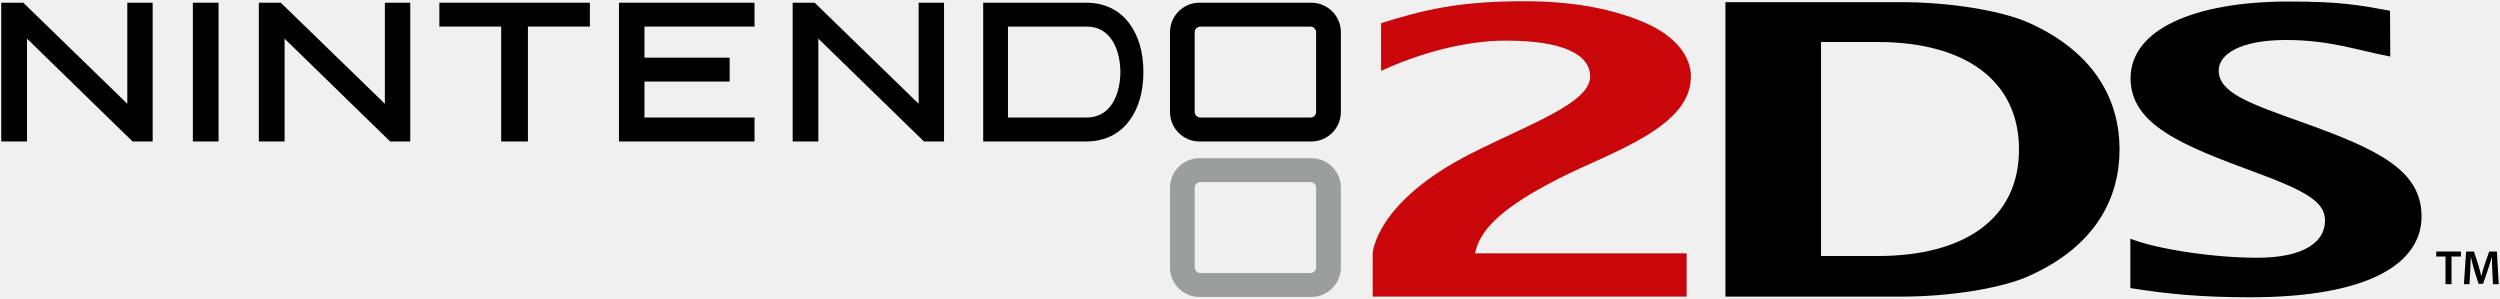
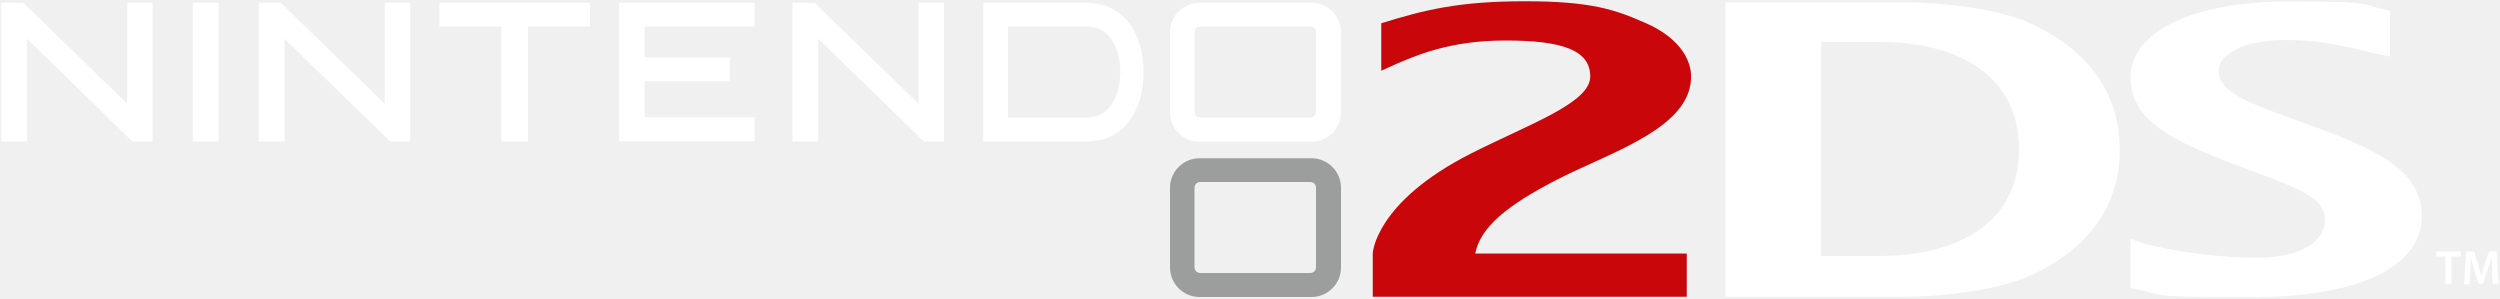
- <svg xmlns="http://www.w3.org/2000/svg" width="1000" height="119.409" id="svg32558" version="1.1">
-   <defs id="defs32560">
-     <clipPath clipPathUnits="userSpaceOnUse" id="clipPath32094">
-       <path d="m 15,15 612.283,0 0,858.898 L 15,873.898 15,15 z" id="path32096" />
+ <svg xmlns="http://www.w3.org/2000/svg" version="1.1" viewBox="0 0 1000 119.4">
+   <defs>
+     <style>
+       .cls-1 {
+         fill: #c9070a;
+       }
+ 
+       .cls-1, .cls-2, .cls-3, .cls-4 {
+         stroke-width: 0px;
+       }
+ 
+       .cls-5 {
+         clip-path: url(#clippath-2);
+       }
+ 
+       .cls-2 {
+         fill: none;
+       }
+ 
+       .cls-6 {
+         clip-path: url(#clippath-1);
+       }
+ 
+       .cls-7 {
+         clip-path: url(#clippath);
+       }
+ 
+       .cls-3 {
+         fill: #9c9d9d;
+       }
+ 
+       .cls-4 {
+         fill: #fff;
+       }
+     </style>
+     <clipPath id="clippath">
+       <rect class="cls-2" x="-330.1" y="-261.9" width="4203.3" height="5896.3" />
    </clipPath>
-     <clipPath clipPathUnits="userSpaceOnUse" id="clipPath32066">
-       <path d="m 15,15 612.283,0 0,858.898 L 15,873.898 15,15 z" id="path32068" />
+     <clipPath id="clippath-1">
+       <rect class="cls-2" x="-330.1" y="-261.9" width="4203.3" height="5896.3" />
    </clipPath>
-     <clipPath clipPathUnits="userSpaceOnUse" id="clipPath32030">
-       <path d="m 15,15 612.283,0 0,858.898 L 15,873.898 15,15 z" id="path32032" />
-     </clipPath>
-     <clipPath clipPathUnits="userSpaceOnUse" id="clipPath32018">
-       <path d="m 62.98,818.431 145.885,0 0,17.248 -145.885,0 0,-17.248 z" id="path32020" />
+     <clipPath id="clippath-2">
+       <rect class="cls-2" x="-330.1" y="-261.9" width="4203.3" height="5896.3" />
    </clipPath>
  </defs>
-   <g id="layer1" transform="translate(-162.7705,-380.261)">
-     <g transform="matrix(6.864975,0,0,-6.864975,-270.3385,6117.676)" id="g32014">
-       <g id="g32016" clip-path="url(#clipPath32018)">
-         <g id="g32022" transform="translate(143.0724,818.4693)">
-           <path d="m 0,0 0,2.521 c 0,0 0.135,2.981 5.747,5.825 3.368,1.706 6.923,2.929 6.923,4.476 0,1.313 -1.641,2.094 -4.919,2.094 -2.547,0 -5.248,-0.837 -7.261,-1.762 l 0,2.779 c 2.497,0.779 4.508,1.278 8.36,1.278 2.931,0 5.252,-0.485 7.042,-1.266 1.848,-0.806 2.596,-1.998 2.646,-2.986 C 18.694,9.867 13.879,8.434 10.807,6.86 7.84,5.34 6.262,4.05 5.964,2.521 l 12.328,0 L 18.292,0 0,0 z" style="fill:#c9070a;fill-opacity:1;fill-rule:nonzero;stroke:none" id="path32024" />
+   <g id="svg32558">
+     <g id="layer1">
+       <g id="g32014">
+         <g id="g32016">
+           <g id="g32022">
+             <path id="path32024" class="cls-1" d="M549.1,118.6v-17.3s.9-20.5,39.5-40c23.1-11.7,47.5-20.1,47.5-30.7s-11.3-14.4-33.8-14.4-36,5.7-49.8,12.1V9.3c17.1-5.3,30.9-8.8,57.4-8.8s36.1,3.3,48.3,8.7c12.7,5.5,17.8,13.7,18.2,20.5,1.1,21.2-32,31.1-53.1,41.9-20.4,10.4-31.2,19.3-33.2,29.8h84.6v17.3h-125.6Z" />
+           </g>
        </g>
      </g>
-     </g>
-     <g transform="matrix(6.864975,0,0,-6.864975,-270.3385,6117.676)" id="g32026">
-       <g id="g32028" clip-path="url(#clipPath32030)">
-         <g id="g32034" transform="translate(139.502,826.5349)">
-           <path d="M 0,0 -6.525,0 C -7.472,0 -8.24,-0.772 -8.24,-1.717 l 0,-4.654 c 0,-0.941 0.768,-1.714 1.715,-1.714 l 6.525,0 c 0.943,0 1.716,0.773 1.716,1.714 l 0,4.654 C 1.716,-0.772 0.943,0 0,0 m 0.273,-6.359 c 0,-0.183 -0.146,-0.334 -0.333,-0.334 l -6.409,0 c -0.186,0 -0.333,0.151 -0.333,0.334 l 0,4.635 c 0,0.184 0.147,0.334 0.333,0.334 l 6.409,0 c 0.187,0 0.333,-0.15 0.333,-0.334 l 0,-4.635 z" style="fill:#9c9d9d;fill-opacity:1;fill-rule:nonzero;stroke:none" id="path32036" />
+       <g id="g32026">
+         <g class="cls-7">
+           <g id="g32028">
+             <g id="g32034">
+               <path id="path32036" class="cls-3" d="M524.6,63.3h-44.8c-6.5,0-11.8,5.3-11.8,11.8v31.9c0,6.5,5.3,11.8,11.8,11.8h44.8c6.5,0,11.8-5.3,11.8-11.8v-31.9c0-6.5-5.3-11.8-11.8-11.8M526.4,106.9c0,1.3-1,2.3-2.3,2.3h-44c-1.3,0-2.3-1-2.3-2.3v-31.8c0-1.3,1-2.3,2.3-2.3h44c1.3,0,2.3,1,2.3,2.3,0,0,0,31.8,0,31.8Z" />
+             </g>
+           </g>
        </g>
      </g>
-     </g>
-     <g id="g32038" transform="matrix(6.864975,0,0,-6.864975,173.5748,395.7183)">
-       <path d="m 0,0 0,-5.992 -1.501,0 0,8.086 1.283,0 6.062,-5.889 0,5.889 1.198,0 0.279,0 0,-8.086 -1.169,0 L 0,0 z" style="fill:#000000;fill-opacity:1;fill-rule:nonzero;stroke:none" id="path32040" />
-     </g>
-     <g id="g32042" transform="matrix(6.864975,0,0,-6.864975,276.6044,395.7183)">
-       <path d="m 0,0 0,-5.992 -1.5,0 0,8.086 1.278,0 6.065,-5.889 0,5.889 1.199,0 0.28,0 0,-8.086 -1.171,0 L 0,0 z" style="fill:#000000;fill-opacity:1;fill-rule:nonzero;stroke:none" id="path32044" />
-     </g>
-     <g id="g32046" transform="matrix(6.864975,0,0,-6.864975,490.1058,395.7183)">
-       <path d="m 0,0 0,-5.992 -1.496,0 0,8.086 1.28,0 6.061,-5.889 0,5.889 1.196,0 0.283,0 0,-8.086 -1.168,0 L 0,0 z" style="fill:#000000;fill-opacity:1;fill-rule:nonzero;stroke:none" id="path32048" />
-     </g>
-     <g id="g32050" transform="matrix(6.864975,0,0,-6.864975,248.3131,381.3458)">
-       <path d="m 0,0 0.273,0 0,-8.085 -1.497,0 0,8.085 L 0,0 z" style="fill:#000000;fill-opacity:1;fill-rule:nonzero;stroke:none" id="path32052" />
-     </g>
-     <g id="g32054" transform="matrix(6.864975,0,0,-6.864975,396.8266,381.3458)">
-       <path d="m 0,0 0.276,0 0,-1.39 -3.61,0 0,-6.695 -1.558,0 0,6.695 -3.602,0 0,1.39 L 0,0 z" style="fill:#000000;fill-opacity:1;fill-rule:nonzero;stroke:none" id="path32056" />
-     </g>
-     <g id="g32058" transform="matrix(6.864975,0,0,-6.864975,462.6562,381.3458)">
-       <path d="m 0,0 0.28,0 0,-1.39 -6.413,0 0,-1.813 4.964,0 0,-1.391 -4.964,0 0,-2.095 6.413,0 0,-1.396 -7.899,0 0,8.085 L 0,0 z" style="fill:#000000;fill-opacity:1;fill-rule:nonzero;stroke:none" id="path32060" />
-     </g>
-     <g transform="matrix(6.864975,0,0,-6.864975,-270.3385,6117.676)" id="g32062">
-       <g id="g32064" clip-path="url(#clipPath32066)">
-         <g id="g32070" transform="translate(128.8716,834.4121)">
-           <path d="m 0,0 c -0.582,0.773 -1.447,1.182 -2.498,1.182 l -5.996,0 0,-8.085 5.996,0 c 1.051,0 1.916,0.41 2.498,1.182 0.551,0.718 0.841,1.705 0.841,2.865 C 0.841,-1.704 0.551,-0.717 0,0 m -2.455,-5.507 -4.595,0 0,5.298 0.043,0 4.552,0 c 1.437,0 1.953,-1.428 1.953,-2.647 0,-1.226 -0.516,-2.651 -1.953,-2.651" style="fill:#000000;fill-opacity:1;fill-rule:nonzero;stroke:none" id="path32072" />
-         </g>
-         <g id="g32074" transform="translate(139.502,835.5939)">
-           <path d="M 0,0 -6.525,0 C -7.472,0 -8.24,-0.775 -8.24,-1.714 l 0,-4.657 c 0,-0.941 0.768,-1.714 1.715,-1.714 l 6.525,0 c 0.943,0 1.716,0.773 1.716,1.714 l 0,4.657 C 1.716,-0.775 0.943,0 0,0 m 0.273,-6.36 c 0,-0.18 -0.146,-0.332 -0.333,-0.332 l -6.409,0 c -0.186,0 -0.333,0.152 -0.333,0.332 l 0,4.635 c 0,0.183 0.147,0.332 0.333,0.332 l 6.409,0 c 0.187,0 0.333,-0.149 0.333,-0.332 l 0,-4.635 z" style="fill:#000000;fill-opacity:1;fill-rule:nonzero;stroke:none" id="path32076" />
-         </g>
-         <g id="g32078" transform="translate(187.2188,821.8427)">
-           <path d="m 0,0 c 1.55,-0.609 4.83,-1.109 7.386,-1.109 2.8,0 3.957,0.96 3.957,2.168 0,1.081 -1.075,1.715 -4.168,2.85 -4.131,1.526 -7.163,2.73 -7.163,5.443 0,2.813 3.649,4.467 9.208,4.467 2.987,0 4.015,-0.188 5.91,-0.538 l 0.014,-2.667 c -1.862,0.354 -3.516,0.965 -6.078,0.965 -2.748,0 -3.918,-0.874 -3.918,-1.775 0,-1.307 1.799,-1.928 4.963,-3.054 4.407,-1.577 6.856,-2.796 6.856,-5.452 0,-2.735 -3.067,-4.71 -9.986,-4.71 -2.846,0 -4.804,0.187 -6.981,0.536 L 0,0 z" style="fill:#000000;fill-opacity:1;fill-rule:nonzero;stroke:none" id="path32080" />
-         </g>
-         <g id="g32082" transform="translate(181.3256,819.6775)">
-           <path d="m 0,0 c -1.63,-0.741 -4.71,-1.208 -7.407,-1.208 l -10.293,0 0,17.155 10.293,0 c 2.697,0 5.777,-0.473 7.409,-1.211 C 3.967,12.946 5.263,10.082 5.263,7.37 5.263,4.65 3.98,1.79 0,0 m -8.838,13.627 -3.293,0 0,-12.47 3.293,0 c 5.055,0 8.242,2.16 8.242,6.213 0,4.041 -3.187,6.257 -8.242,6.257" style="fill:#000000;fill-opacity:1;fill-rule:nonzero;stroke:none" id="path32084" />
+       <g id="g32038">
+         <path id="path32040" class="cls-4" d="M10.8,15.5v41.1H.5V1.1h8.8l41.6,40.4V1.1h10.1v55.5h-8L10.8,15.5Z" />
+       </g>
+       <g id="g32042">
+         <path id="path32044" class="cls-4" d="M113.8,15.5v41.1h-10.3V1.1h8.8l41.6,40.4V1.1h10.2v55.5h-8L113.8,15.5Z" />
+       </g>
+       <g id="g32046">
+         <path id="path32048" class="cls-4" d="M327.3,15.5v41.1h-10.3V1.1h8.8l41.6,40.4V1.1h10.2v55.5h-8l-42.3-41.1Z" />
+       </g>
+       <g id="g32050">
+         <path id="path32052" class="cls-4" d="M85.5,1.1h1.9v55.5h-10.3V1.1h8.4Z" />
+       </g>
+       <g id="g32054">
+         <path id="path32056" class="cls-4" d="M234.1,1.1h1.9v9.5h-24.8v46h-10.7V10.6h-24.7V1.1h58.3Z" />
+       </g>
+       <g id="g32058">
+         <path id="path32060" class="cls-4" d="M299.9,1.1h1.9v9.5h-44v12.4h34.1v9.5h-34.1v14.4h44v9.6h-54.2V1.1h52.3Z" />
+       </g>
+       <g id="g32062">
+         <g class="cls-6">
+           <g id="g32064">
+             <g id="g32070">
+               <path id="path32072" class="cls-4" d="M451.6,9.2c-4-5.3-9.9-8.1-17.1-8.1h-41.2v55.5h41.2c7.2,0,13.2-2.8,17.1-8.1,3.8-4.9,5.8-11.7,5.8-19.7,0-7.9-2-14.7-5.8-19.6M434.7,47h-31.5V10.6h31.5c9.9,0,13.4,9.8,13.4,18.2s-3.5,18.2-13.4,18.2" />
+             </g>
+             <g id="g32074">
+               <path id="path32076" class="cls-4" d="M524.6,1.1h-44.8c-6.5,0-11.8,5.3-11.8,11.8v32c0,6.5,5.3,11.8,11.8,11.8h44.8c6.5,0,11.8-5.3,11.8-11.8V12.9c0-6.4-5.3-11.8-11.8-11.8M526.4,44.7c0,1.2-1,2.3-2.3,2.3h-44c-1.3,0-2.3-1-2.3-2.3V12.9c0-1.3,1-2.3,2.3-2.3h44c1.3,0,2.3,1,2.3,2.3,0,0,0,31.8,0,31.8Z" />
+             </g>
+             <g id="g32078">
+               <path id="path32080" class="cls-4" d="M852.1,95.5c10.6,4.2,33.2,7.6,50.7,7.6s27.2-6.6,27.2-14.9-7.4-11.8-28.6-19.6c-28.4-10.5-49.2-18.7-49.2-37.4S877.3.6,915.4.6s27.6,1.3,40.6,3.7v18.3c-12.7-2.4-24-6.6-41.6-6.6s-26.9,6-26.9,12.2c0,9,12.4,13.2,34.1,21,30.3,10.8,47.1,19.2,47.1,37.4s-21.1,32.3-68.6,32.3-33-1.3-47.9-3.7v-19.7Z" />
+             </g>
+             <g id="g32082">
+               <path id="path32084" class="cls-4" d="M811.7,110.4c-11.2,5.1-32.3,8.3-50.8,8.3h-70.7V.9h70.7c18.5,0,39.7,3.2,50.9,8.3,27.2,12.3,36.1,31.9,36.1,50.6s-8.8,38.3-36.1,50.6M751,16.8h-22.6v85.6h22.6c34.7,0,56.6-14.8,56.6-42.7s-21.9-43-56.6-43" />
+             </g>
+           </g>
        </g>
      </g>
-     </g>
-     <g id="g32086" transform="matrix(6.864975,0,0,-6.864975,1140.973,482.8692)">
-       <path d="m 0,0 -0.54,0 0,0.291 1.441,0 0,-0.291 -0.551,0 0,-1.611 -0.35,0 L 0,0 z" style="fill:#000000;fill-opacity:1;fill-rule:nonzero;stroke:none" id="path32088" />
-     </g>
-     <g transform="matrix(6.864975,0,0,-6.864975,-270.3385,6117.676)" id="g32090">
-       <g id="g32092" clip-path="url(#clipPath32094)">
-         <g id="g32098" transform="translate(208.3078,819.9716)">
-           <path d="m 0,0 c -0.01,0.246 -0.023,0.541 -0.022,0.798 l -0.007,0 C -0.094,0.564 -0.172,0.309 -0.257,0.068 l -0.281,-0.825 -0.263,0 -0.256,0.812 c -0.069,0.246 -0.138,0.504 -0.187,0.743 l -0.009,0 C -1.264,0.546 -1.274,0.247 -1.287,-0.012 l -0.042,-0.766 -0.324,0 0.127,1.903 0.457,0 0.251,-0.768 c 0.065,-0.219 0.122,-0.449 0.174,-0.659 l 0.007,0 c 0.05,0.204 0.118,0.443 0.19,0.664 l 0.265,0.763 0.449,0 0.109,-1.903 -0.336,0 L 0,0 z" style="fill:#000000;fill-opacity:1;fill-rule:nonzero;stroke:none" id="path32100" />
+       <g id="g32086">
+         <path id="path32088" class="cls-4" d="M978.2,102.6h-3.7v-2h9.9v2h-3.8v11.1h-2.4v-11.1Z" />
+       </g>
+       <g id="g32090">
+         <g class="cls-5">
+           <g id="g32092">
+             <g id="g32098">
+               <path id="path32100" class="cls-4" d="M996.9,108.3c0-1.7-.2-3.7-.2-5.5h0c-.4,1.6-1,3.4-1.6,5l-1.9,5.7h-1.8l-1.8-5.6c-.5-1.7-.9-3.5-1.3-5.1h0c0,1.7-.1,3.8-.2,5.6l-.3,5.3h-2.2l.9-13.1h3.1l1.7,5.3c.4,1.5.8,3.1,1.2,4.5h0c.3-1.4.8-3,1.3-4.6l1.8-5.2h3.1l.7,13.1h-2.3l-.3-5.3Z" />
+             </g>
+           </g>
        </g>
      </g>
    </g>
  </g>
</svg>
